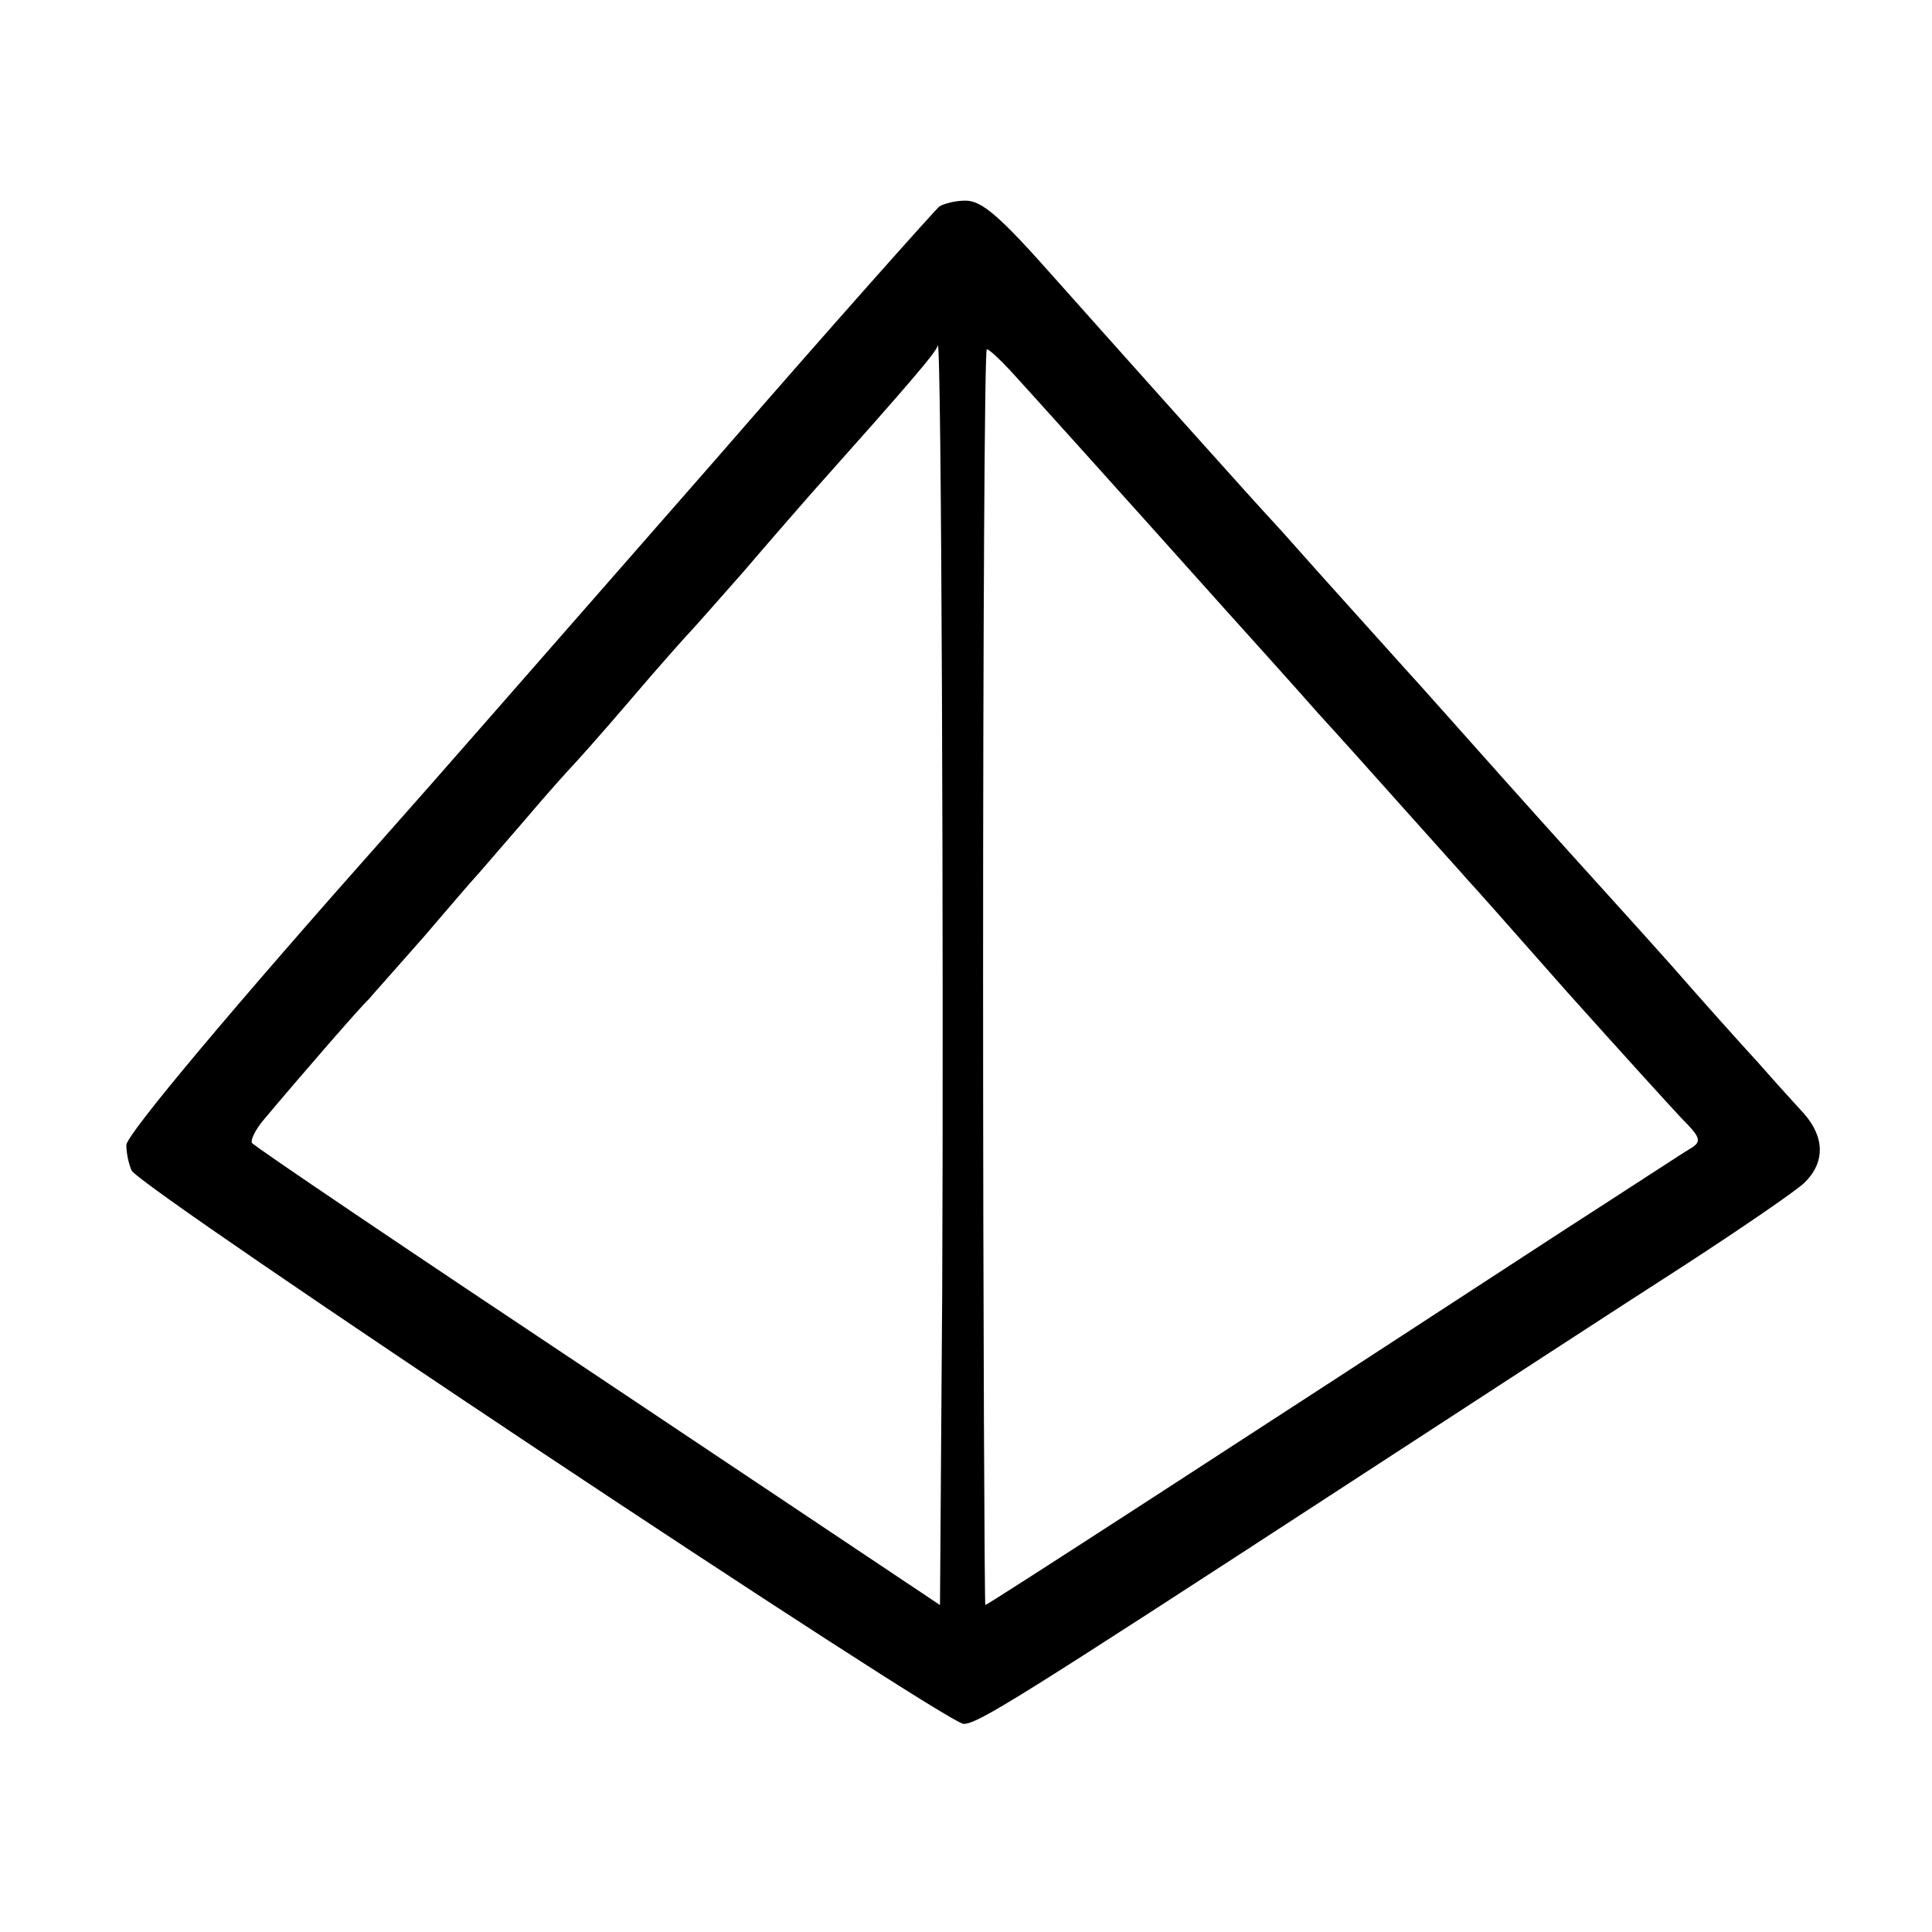
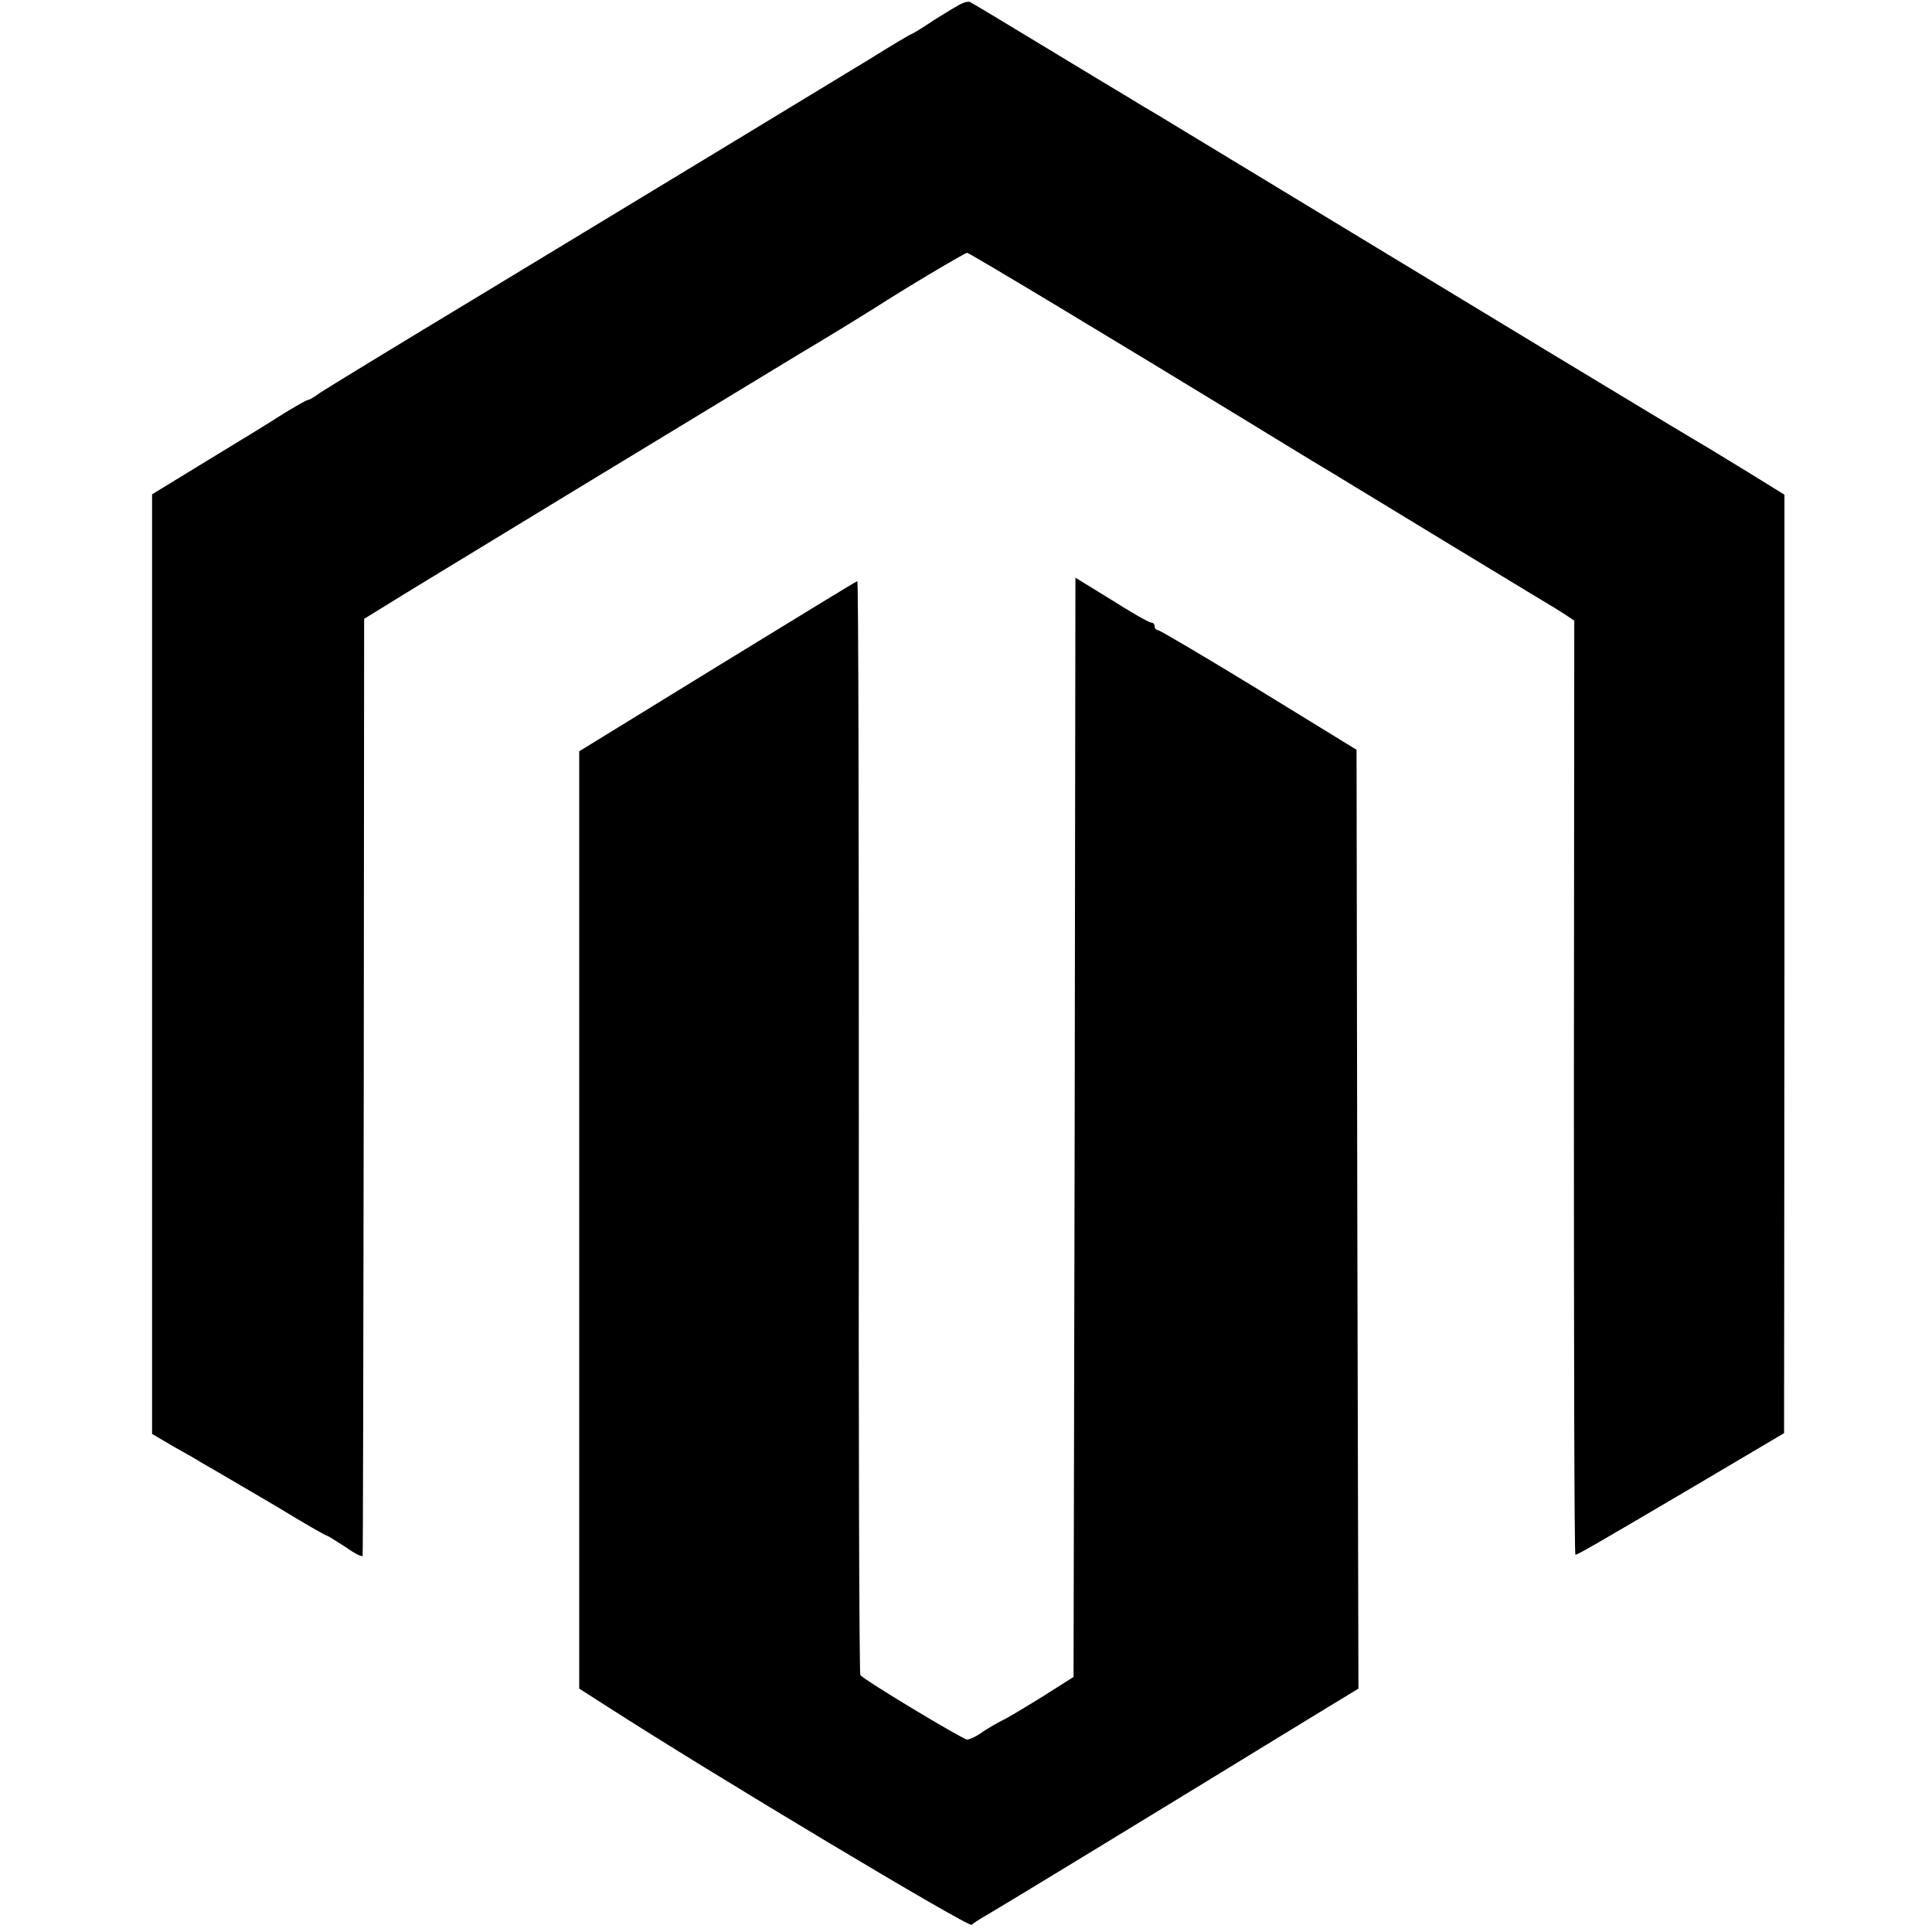
- <svg xmlns="http://www.w3.org/2000/svg" version="1.0" width="260pt" height="260pt" viewBox="0 0 260 260" preserveAspectRatio="xMidYMid meet">
-   <g transform="translate(0,260) scale(0.1,-0.1)" fill="#000000" stroke="none">
-     <path d="M1264 2322 c-5 -4 -140 -155 -298 -337 -297 -339 -371 -424 -442 -504 -208 -234 -354 -408 -354 -422 0 -10 3 -25 7 -34 8 -22 1096 -745 1120 -745 20 1 67 30 520 325 169 110 370 241 448 291 77 50 150 100 163 112 28 27 28 61 0 93 -12 13 -40 44 -62 69 -23 25 -75 83 -116 130 -41 46 -82 91 -90 100 -8 9 -69 76 -135 150 -66 74 -122 137 -125 140 -3 3 -43 48 -90 100 -47 52 -89 100 -95 106 -20 21 -206 229 -295 329 -76 86 -99 105 -121 105 -13 0 -29 -4 -35 -8z m4 -1457 l-3 -425 -461 308 c-254 169 -463 310 -465 314 -2 4 5 18 15 30 52 62 132 154 142 163 5 6 39 44 75 85 35 41 66 77 69 80 3 3 32 37 65 75 33 39 63 72 66 75 3 3 39 43 79 90 40 47 76 87 79 90 3 3 35 39 71 80 35 41 77 89 91 105 132 148 169 191 171 200 5 17 8 -827 6 -1270z m91 1237 c32 -35 150 -166 286 -318 26 -29 93 -103 129 -144 23 -25 75 -83 116 -129 41 -46 80 -89 85 -95 6 -6 66 -74 134 -151 69 -77 138 -153 154 -170 26 -26 27 -31 13 -40 -9 -5 -85 -55 -169 -109 -437 -285 -778 -506 -781 -506 -1 0 -3 380 -3 845 0 465 2 845 5 845 3 0 17 -13 31 -28z" />
+ <svg xmlns="http://www.w3.org/2000/svg" version="1.0" width="512pt" height="512pt" viewBox="0 0 512 512" preserveAspectRatio="xMidYMid meet">
+   <g transform="translate(0,512) scale(0.1,-0.1)" fill="#000000" stroke="none">
+     <path d="M2550 5111 c-8 -3 -41 -23 -73 -43 -31 -21 -59 -38 -61 -38 -2 0 -53 -30 -112 -67 -140 -85 -568 -345 -1049 -636 -209 -126 -392 -238 -407 -248 -14 -11 -29 -19 -32 -19 -4 0 -33 -17 -66 -37 -32 -21 -124 -77 -203 -125 l-144 -88 0 -1245 0 -1245 56 -33 c31 -17 64 -36 73 -42 9 -5 29 -17 45 -26 15 -9 86 -50 157 -92 70 -43 130 -77 133 -77 2 0 24 -14 49 -30 24 -17 44 -27 45 -23 1 4 2 565 3 1245 l1 1238 120 74 c121 74 728 443 1035 629 91 54 181 110 200 122 74 48 237 145 243 145 6 0 411 -244 732 -440 61 -37 166 -102 235 -143 69 -42 212 -129 319 -194 107 -65 213 -129 236 -143 24 -14 53 -32 65 -40 l22 -15 -1 -1238 c0 -680 1 -1237 4 -1237 6 0 31 14 318 183 l235 139 1 1243 0 1244 -102 63 c-56 34 -111 68 -122 74 -11 6 -193 116 -405 244 -434 263 -960 582 -1033 626 -27 16 -61 36 -75 45 -15 9 -115 69 -222 134 -107 65 -197 119 -200 120 -3 1 -12 0 -20 -4z" />
+     <path d="M2848 2132 l-3 -1456 -85 -54 c-47 -29 -94 -57 -105 -62 -11 -5 -33 -18 -50 -29 -16 -12 -35 -21 -42 -21 -11 0 -274 158 -283 171 -3 4 -5 658 -4 1453 0 795 -1 1446 -4 1446 -2 0 -169 -102 -371 -226 l-366 -225 0 -1242 0 -1242 75 -48 c270 -174 956 -585 965 -578 5 5 26 18 45 29 30 17 398 241 847 516 l133 81 -3 1244 -2 1244 -259 159 c-142 87 -263 158 -267 158 -5 0 -9 5 -9 10 0 6 -4 10 -9 10 -6 0 -53 27 -105 60 l-96 59 -2 -1457z" />
  </g>
</svg>
